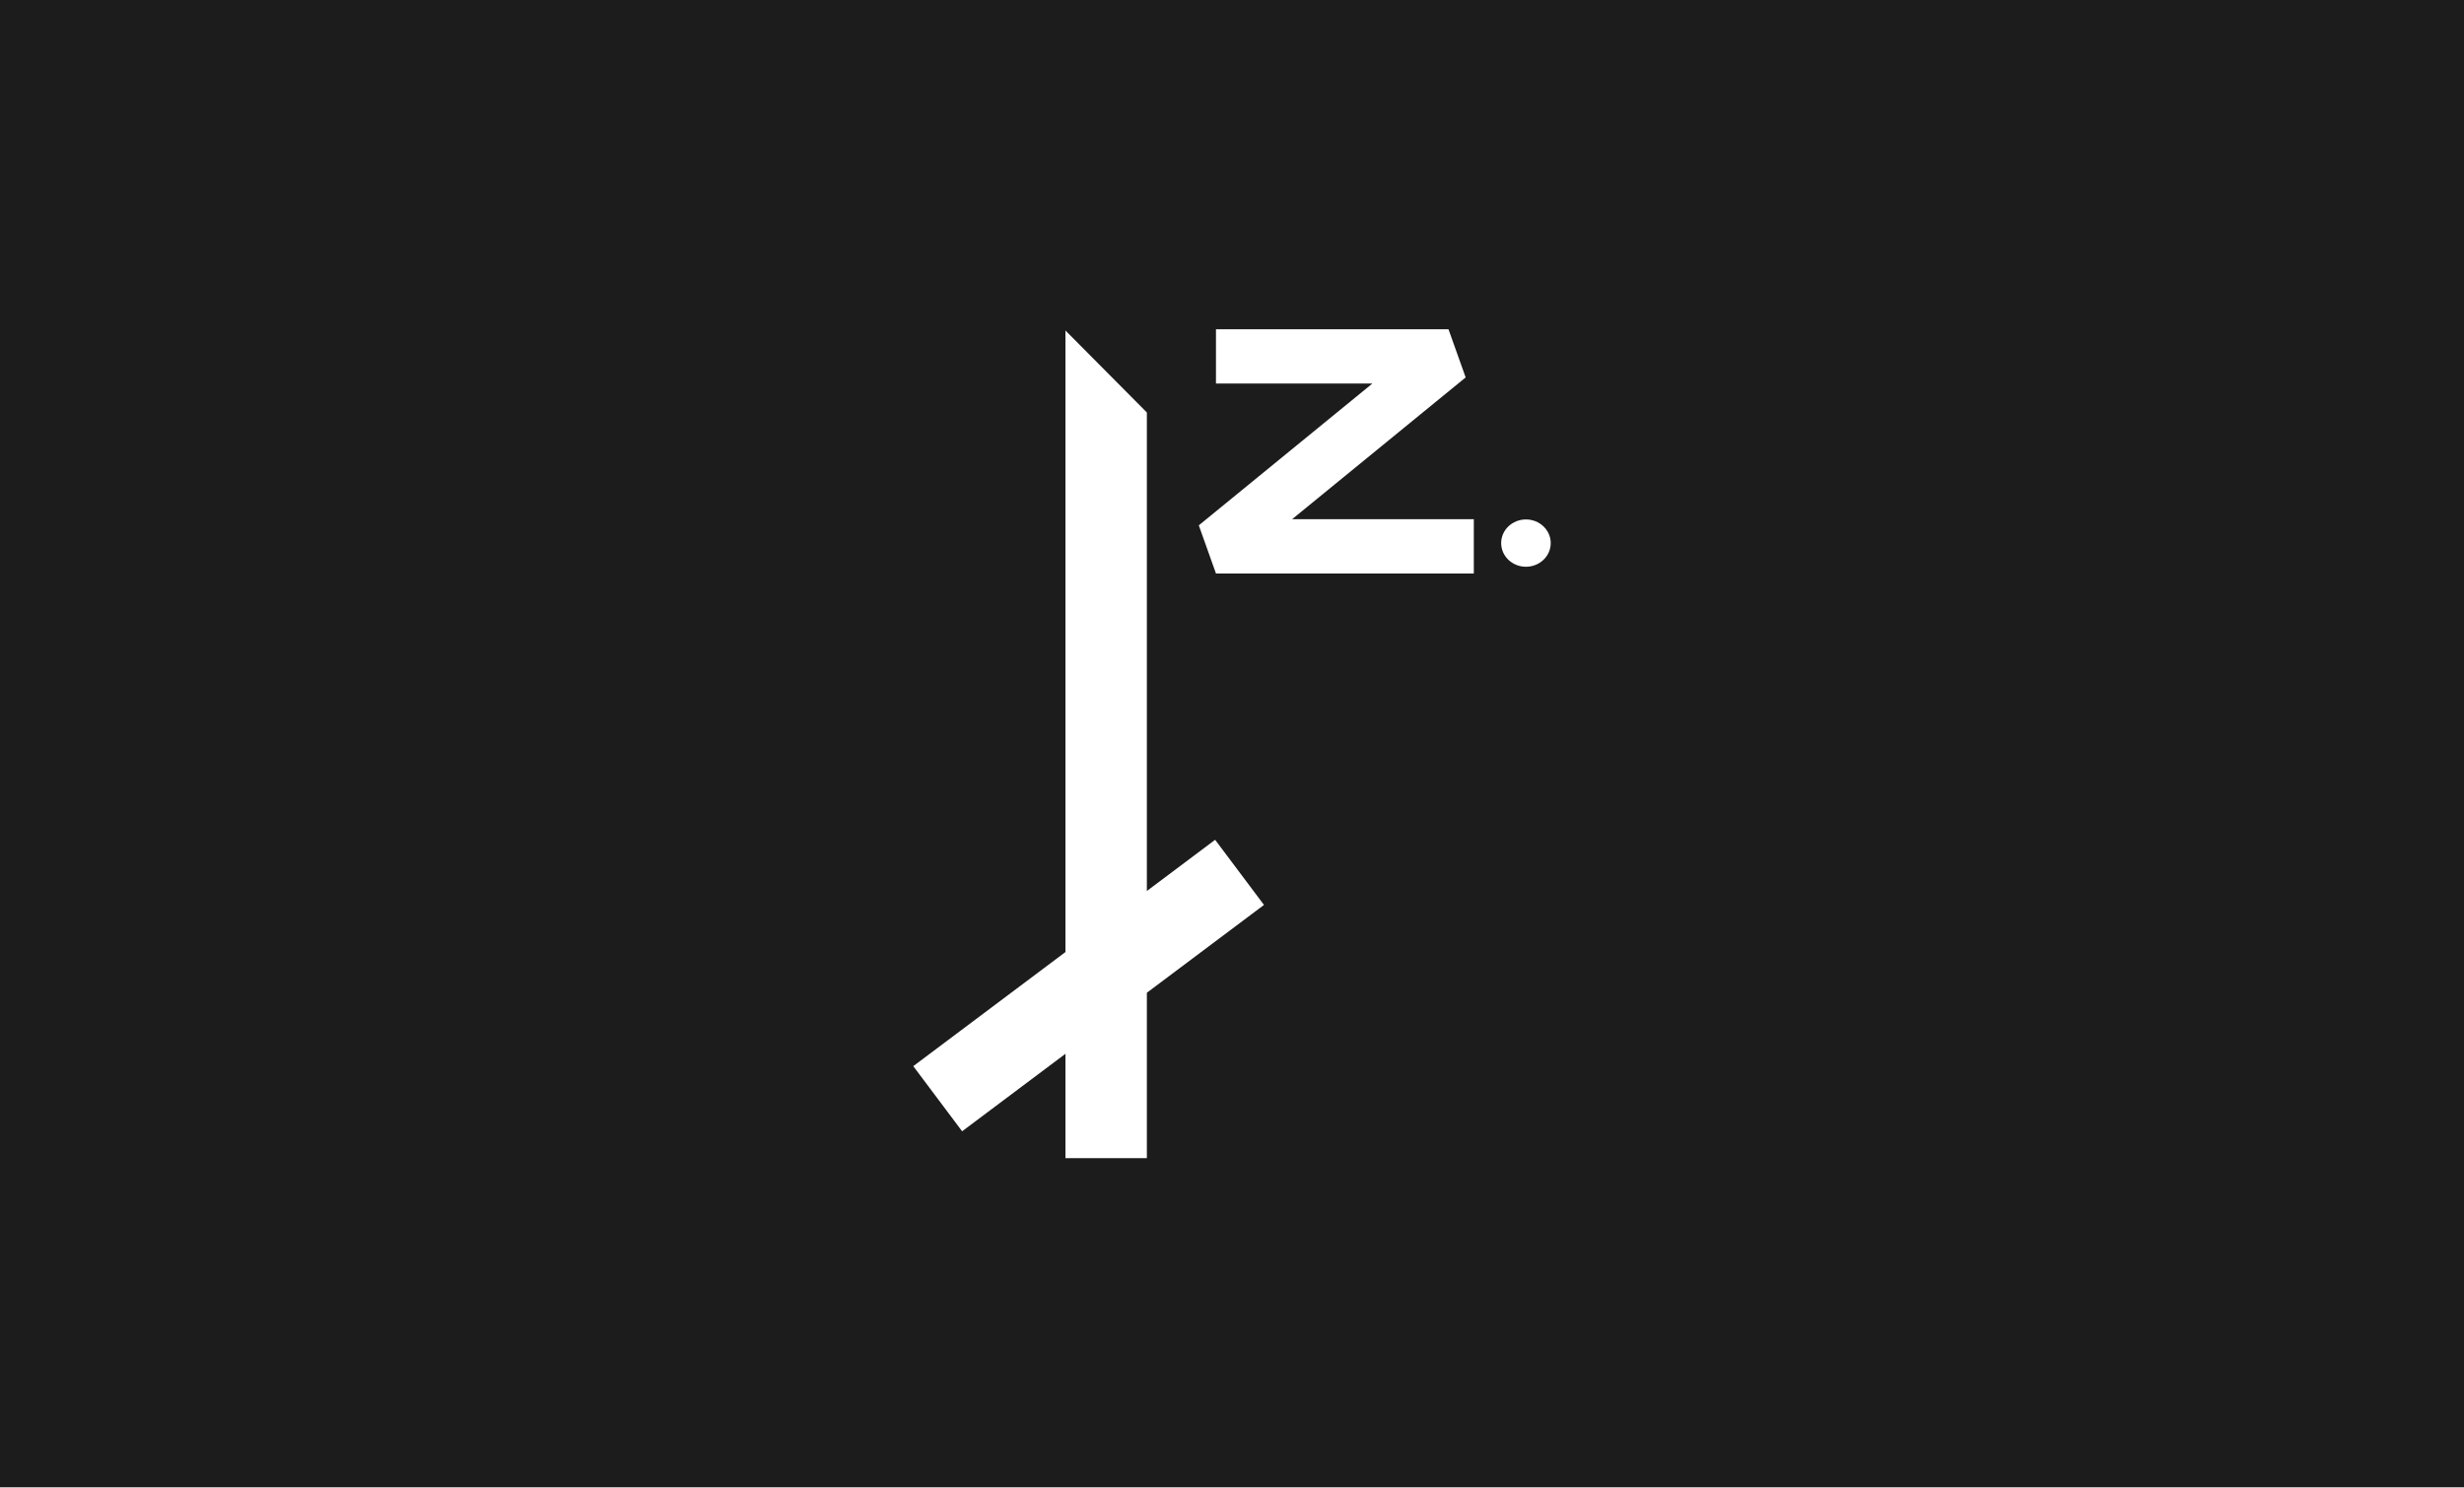
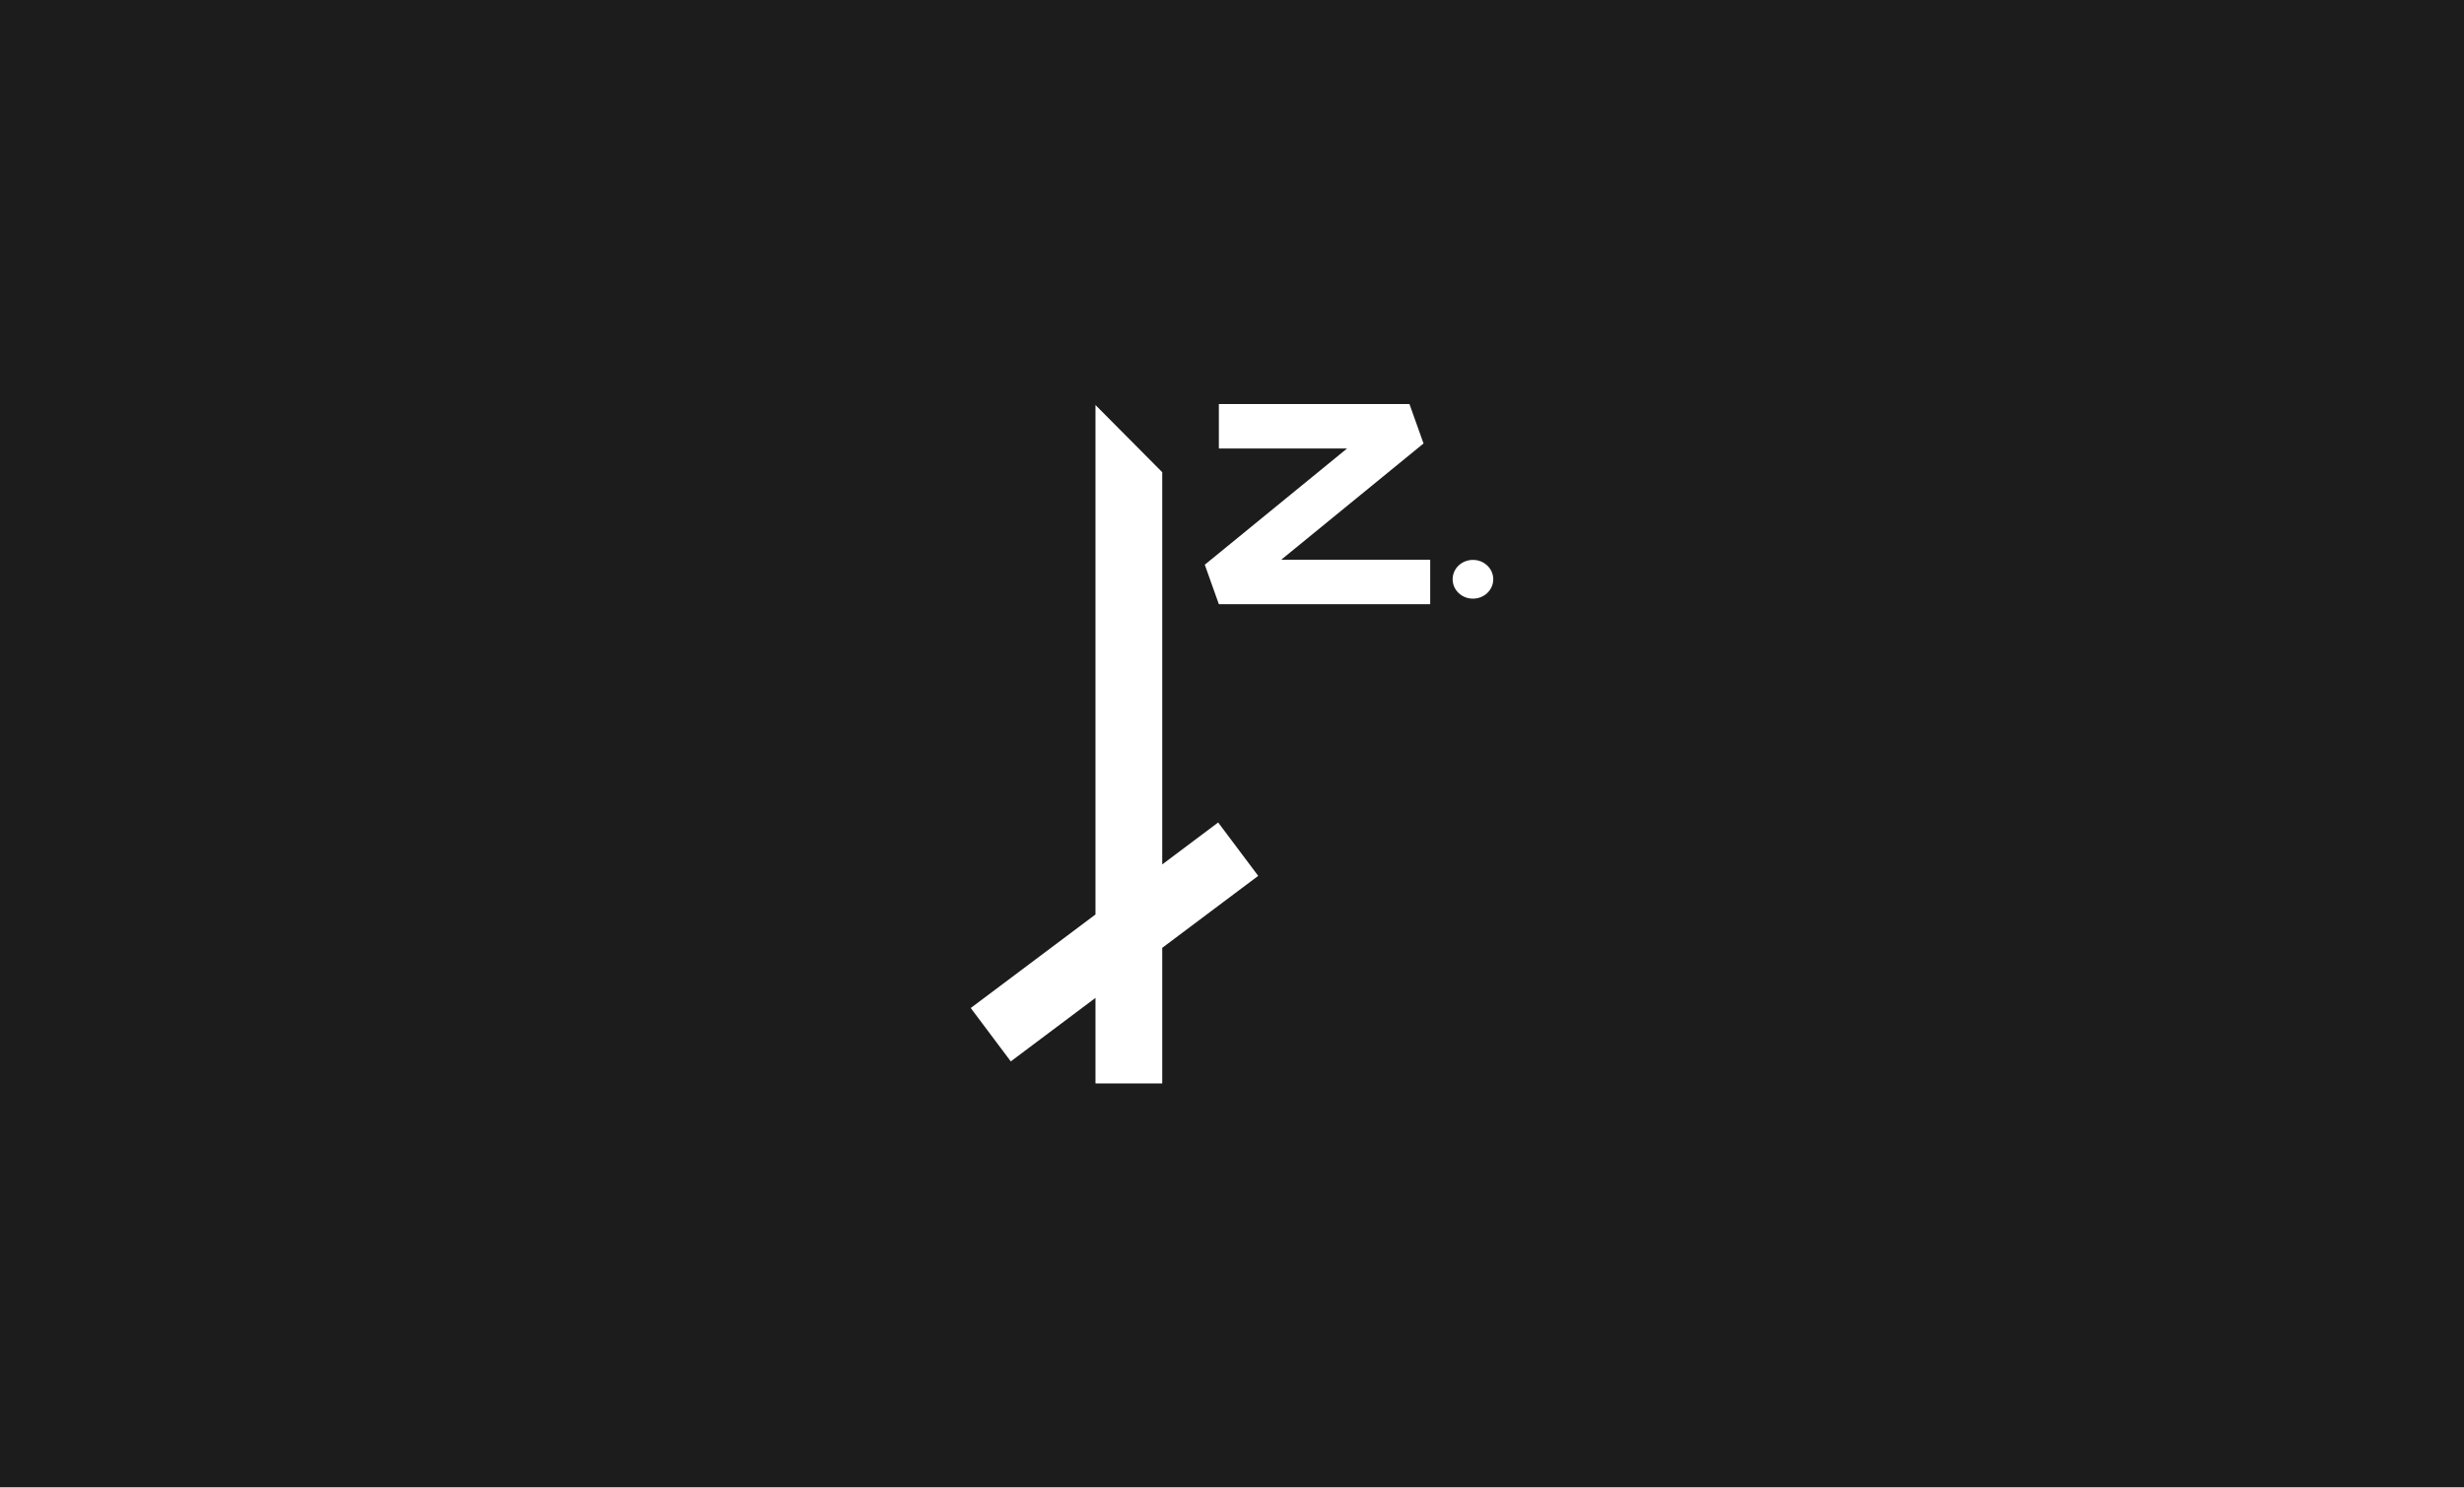
<svg xmlns="http://www.w3.org/2000/svg" width="2160" height="1304" viewBox="0 0 2160 1304" fill="none">
  <rect width="2160" height="1304" fill="#1C1C1C" />
-   <path fill-rule="evenodd" clip-rule="evenodd" d="M1065.95 336.277H1203.06L1050.9 460.608L1065.95 502.825H1291.98V455.24H1132.67L1284.83 330.909L1269.78 288.692H1065.95V336.277ZM1337.68 496.907C1349.68 496.907 1359.4 487.624 1359.4 476.174C1359.4 464.723 1349.68 455.441 1337.68 455.441C1325.69 455.441 1315.96 464.723 1315.96 476.174C1315.96 487.624 1325.69 496.907 1337.68 496.907ZM933.992 834.727L933.992 289.779L1005.37 361.648L1005.37 781.194L1065.21 736.316L1108.03 793.418L1005.37 870.416V1015.45H933.992V923.949L843.424 991.875L800.598 934.773L933.992 834.727Z" fill="white" />
+   <path fill-rule="evenodd" clip-rule="evenodd" d="M1068.48 393.223H1180.87L1056.14 495.134L1068.48 529.738H1253.75V490.734H1123.17L1247.9 388.823L1235.56 354.219H1068.48V393.223ZM1291.21 524.887C1301.05 524.887 1309.02 517.279 1309.02 507.893C1309.02 498.507 1301.05 490.899 1291.21 490.899C1281.38 490.899 1273.41 498.507 1273.41 507.893C1273.41 517.279 1281.38 524.887 1291.21 524.887ZM960.32 801.789L960.32 355.11L1018.83 414.02L1018.83 757.91L1067.87 721.125L1102.98 767.93L1018.83 831.042V949.923H960.32V874.922L886.084 930.599L850.98 883.794L960.32 801.789Z" fill="white" />
</svg>
